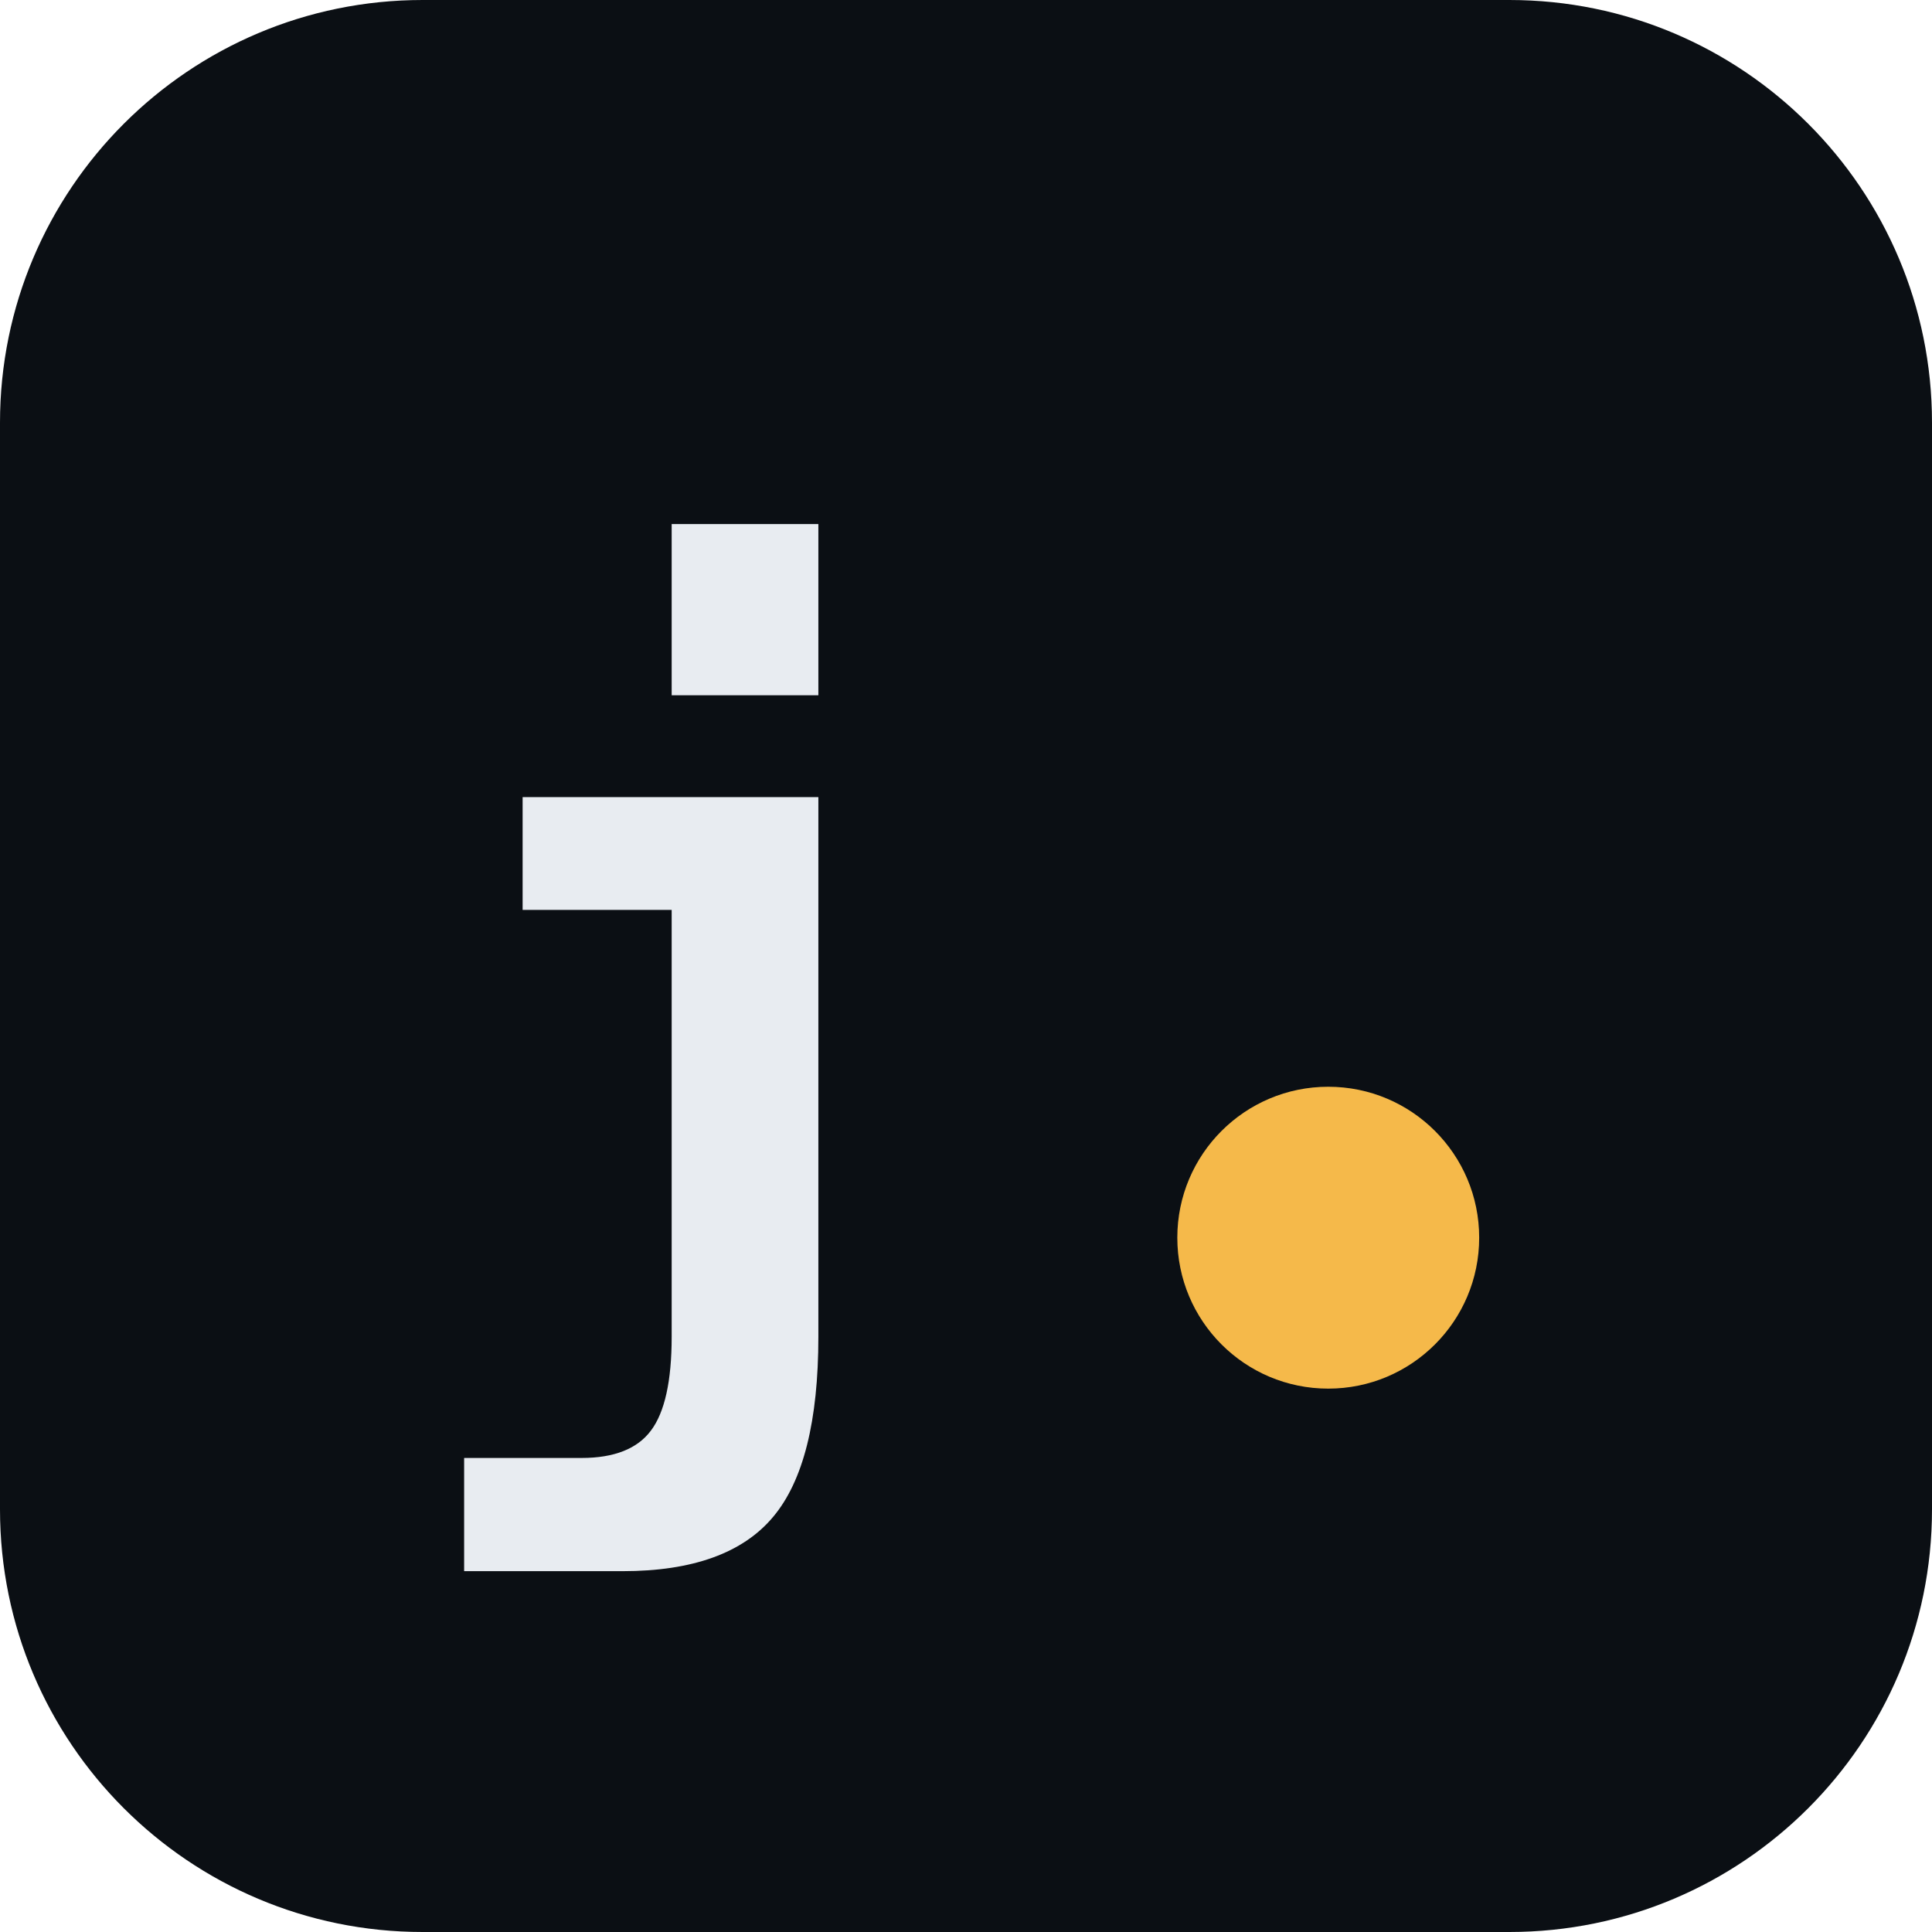
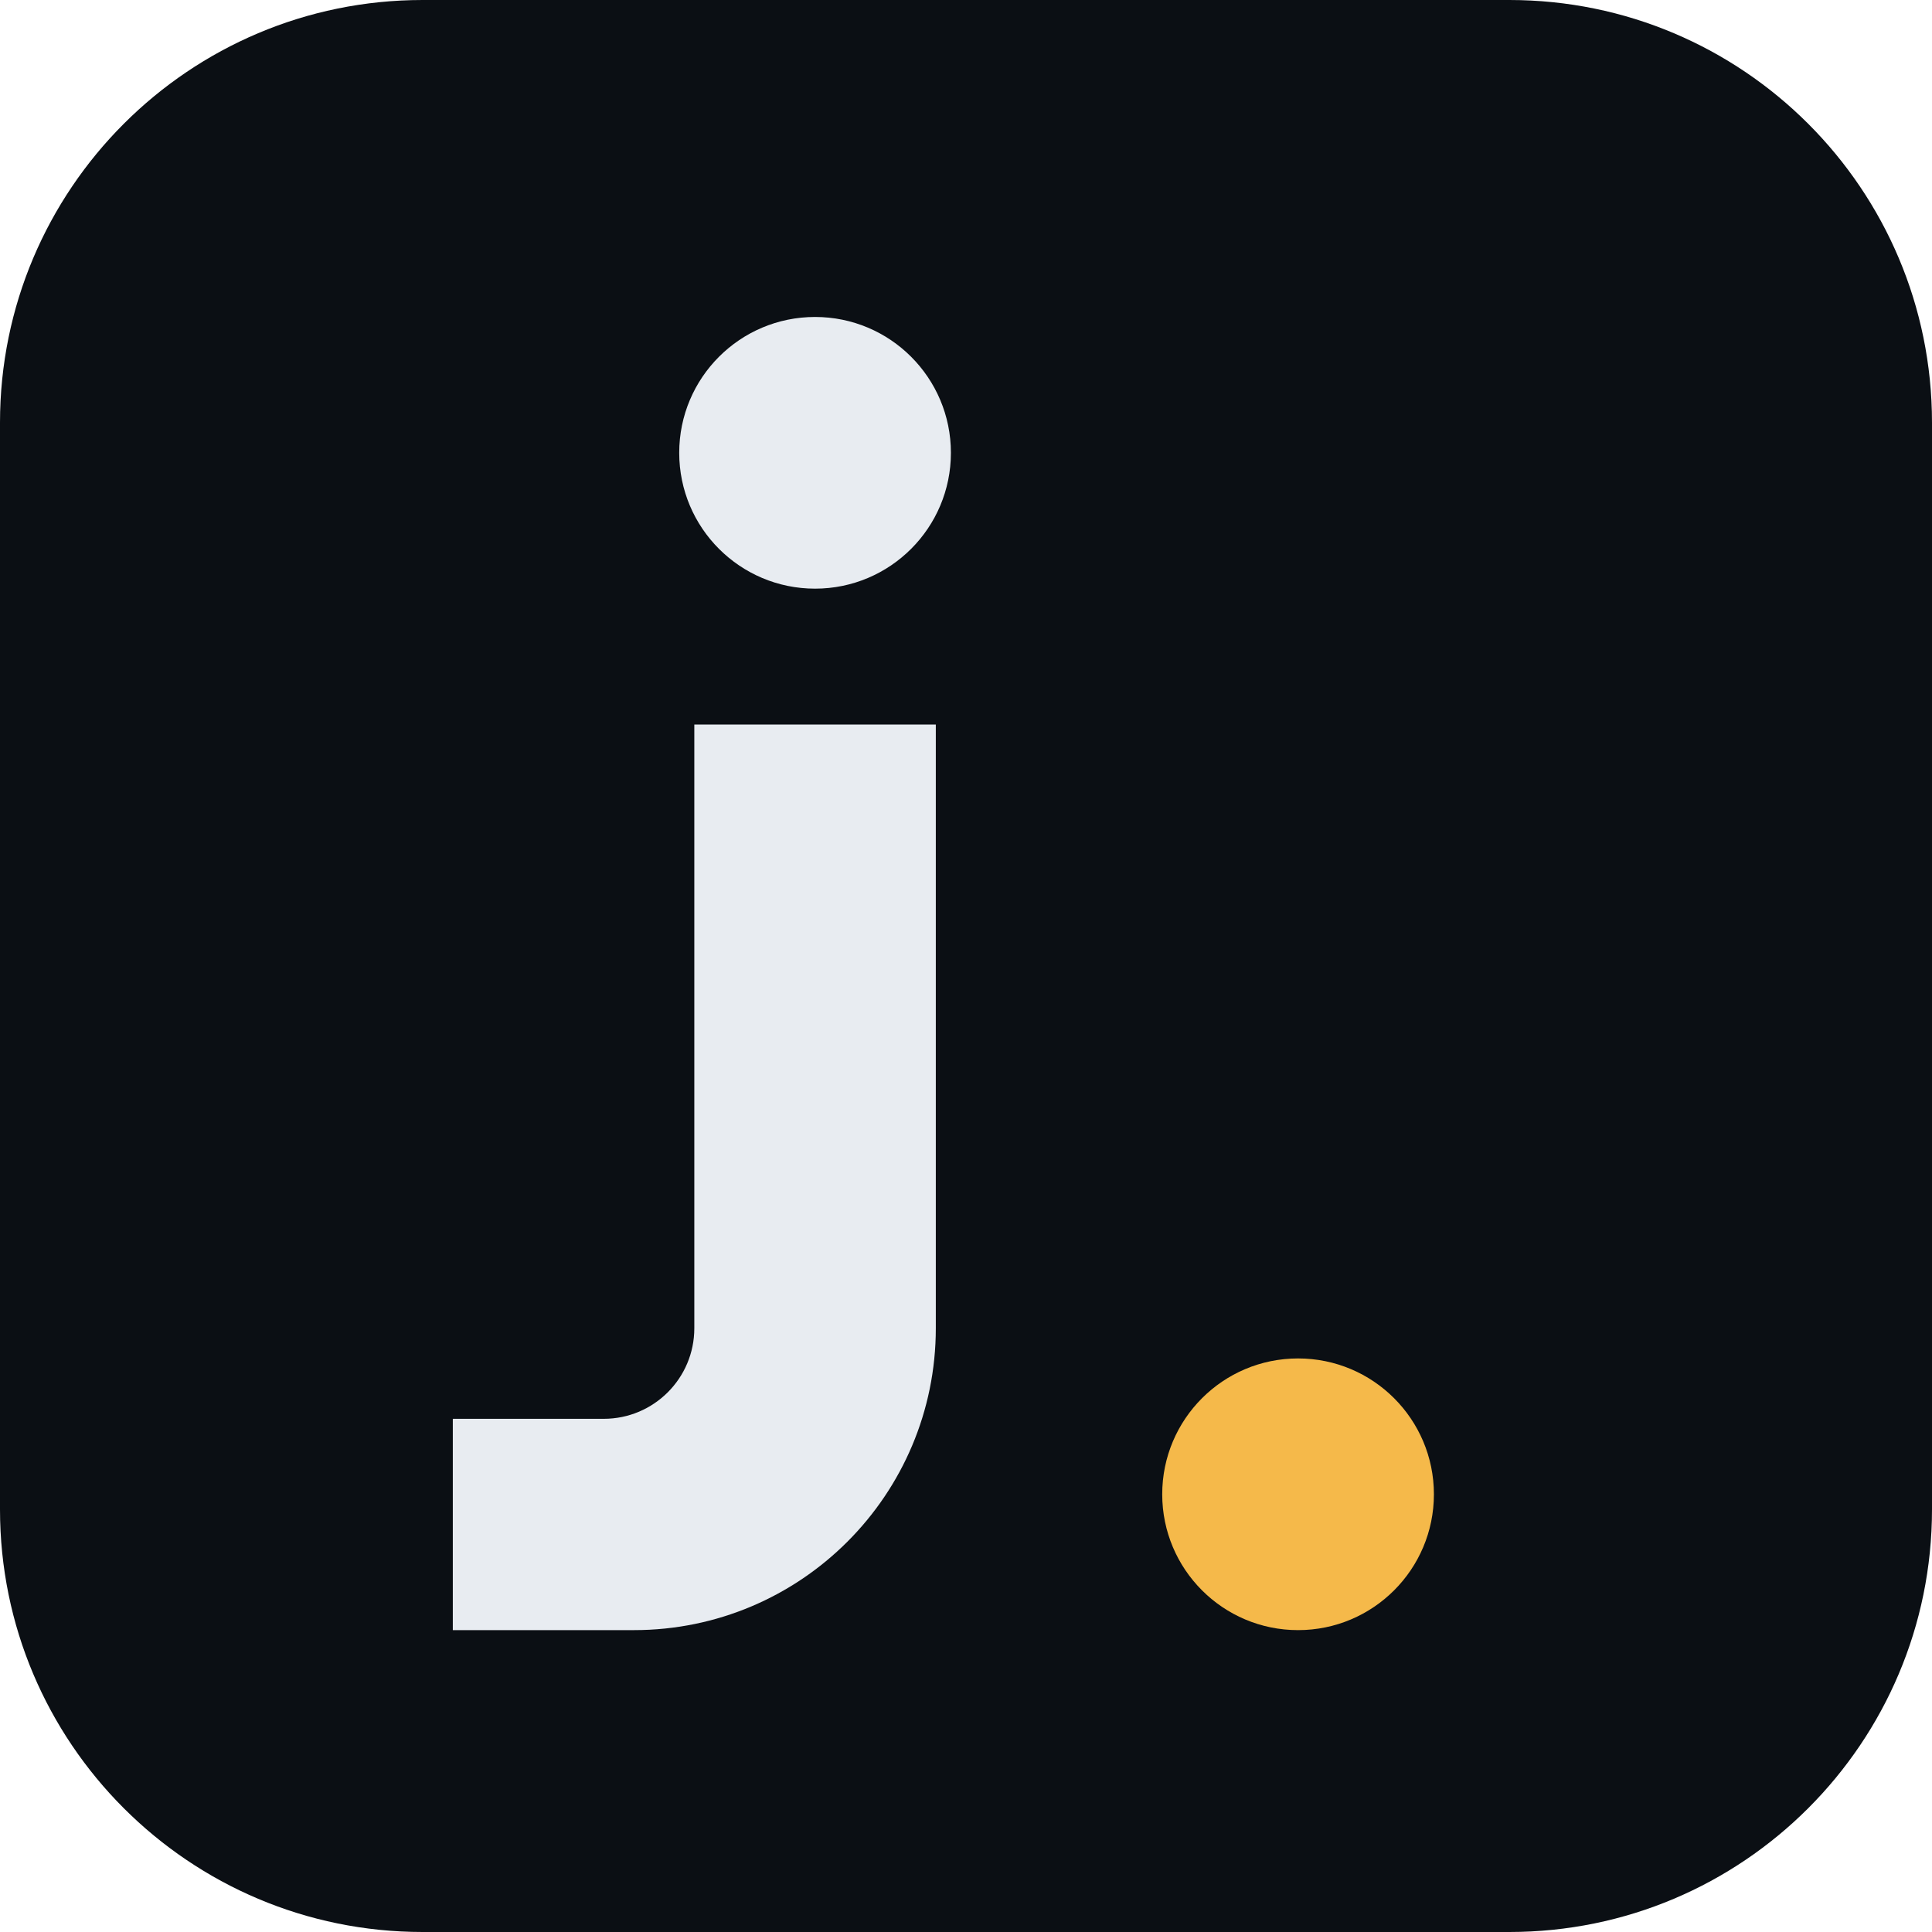
<svg xmlns="http://www.w3.org/2000/svg" viewBox="0 0 64 64">
  <rect width="64" height="64" rx="14" fill="#0b0f14" />
-   <text x="13" y="45" font-family="ui-monospace, Menlo, monospace" font-size="34" font-weight="700" fill="#e8ecf1">j</text>
-   <circle cx="44" cy="41" r="5" fill="#f5b94a" />
+   <circle cx="27" cy="15" r="4.5" fill="#e8ecf1" />
+   <path d="M23 24h8v20a10 10 0 0 1-10 10h-6v-7h5a3 3 0 0 0 3-3z" fill="#e8ecf1" />
+   <circle cx="43" cy="49.5" r="4.5" fill="#f5b94a" />
</svg>
